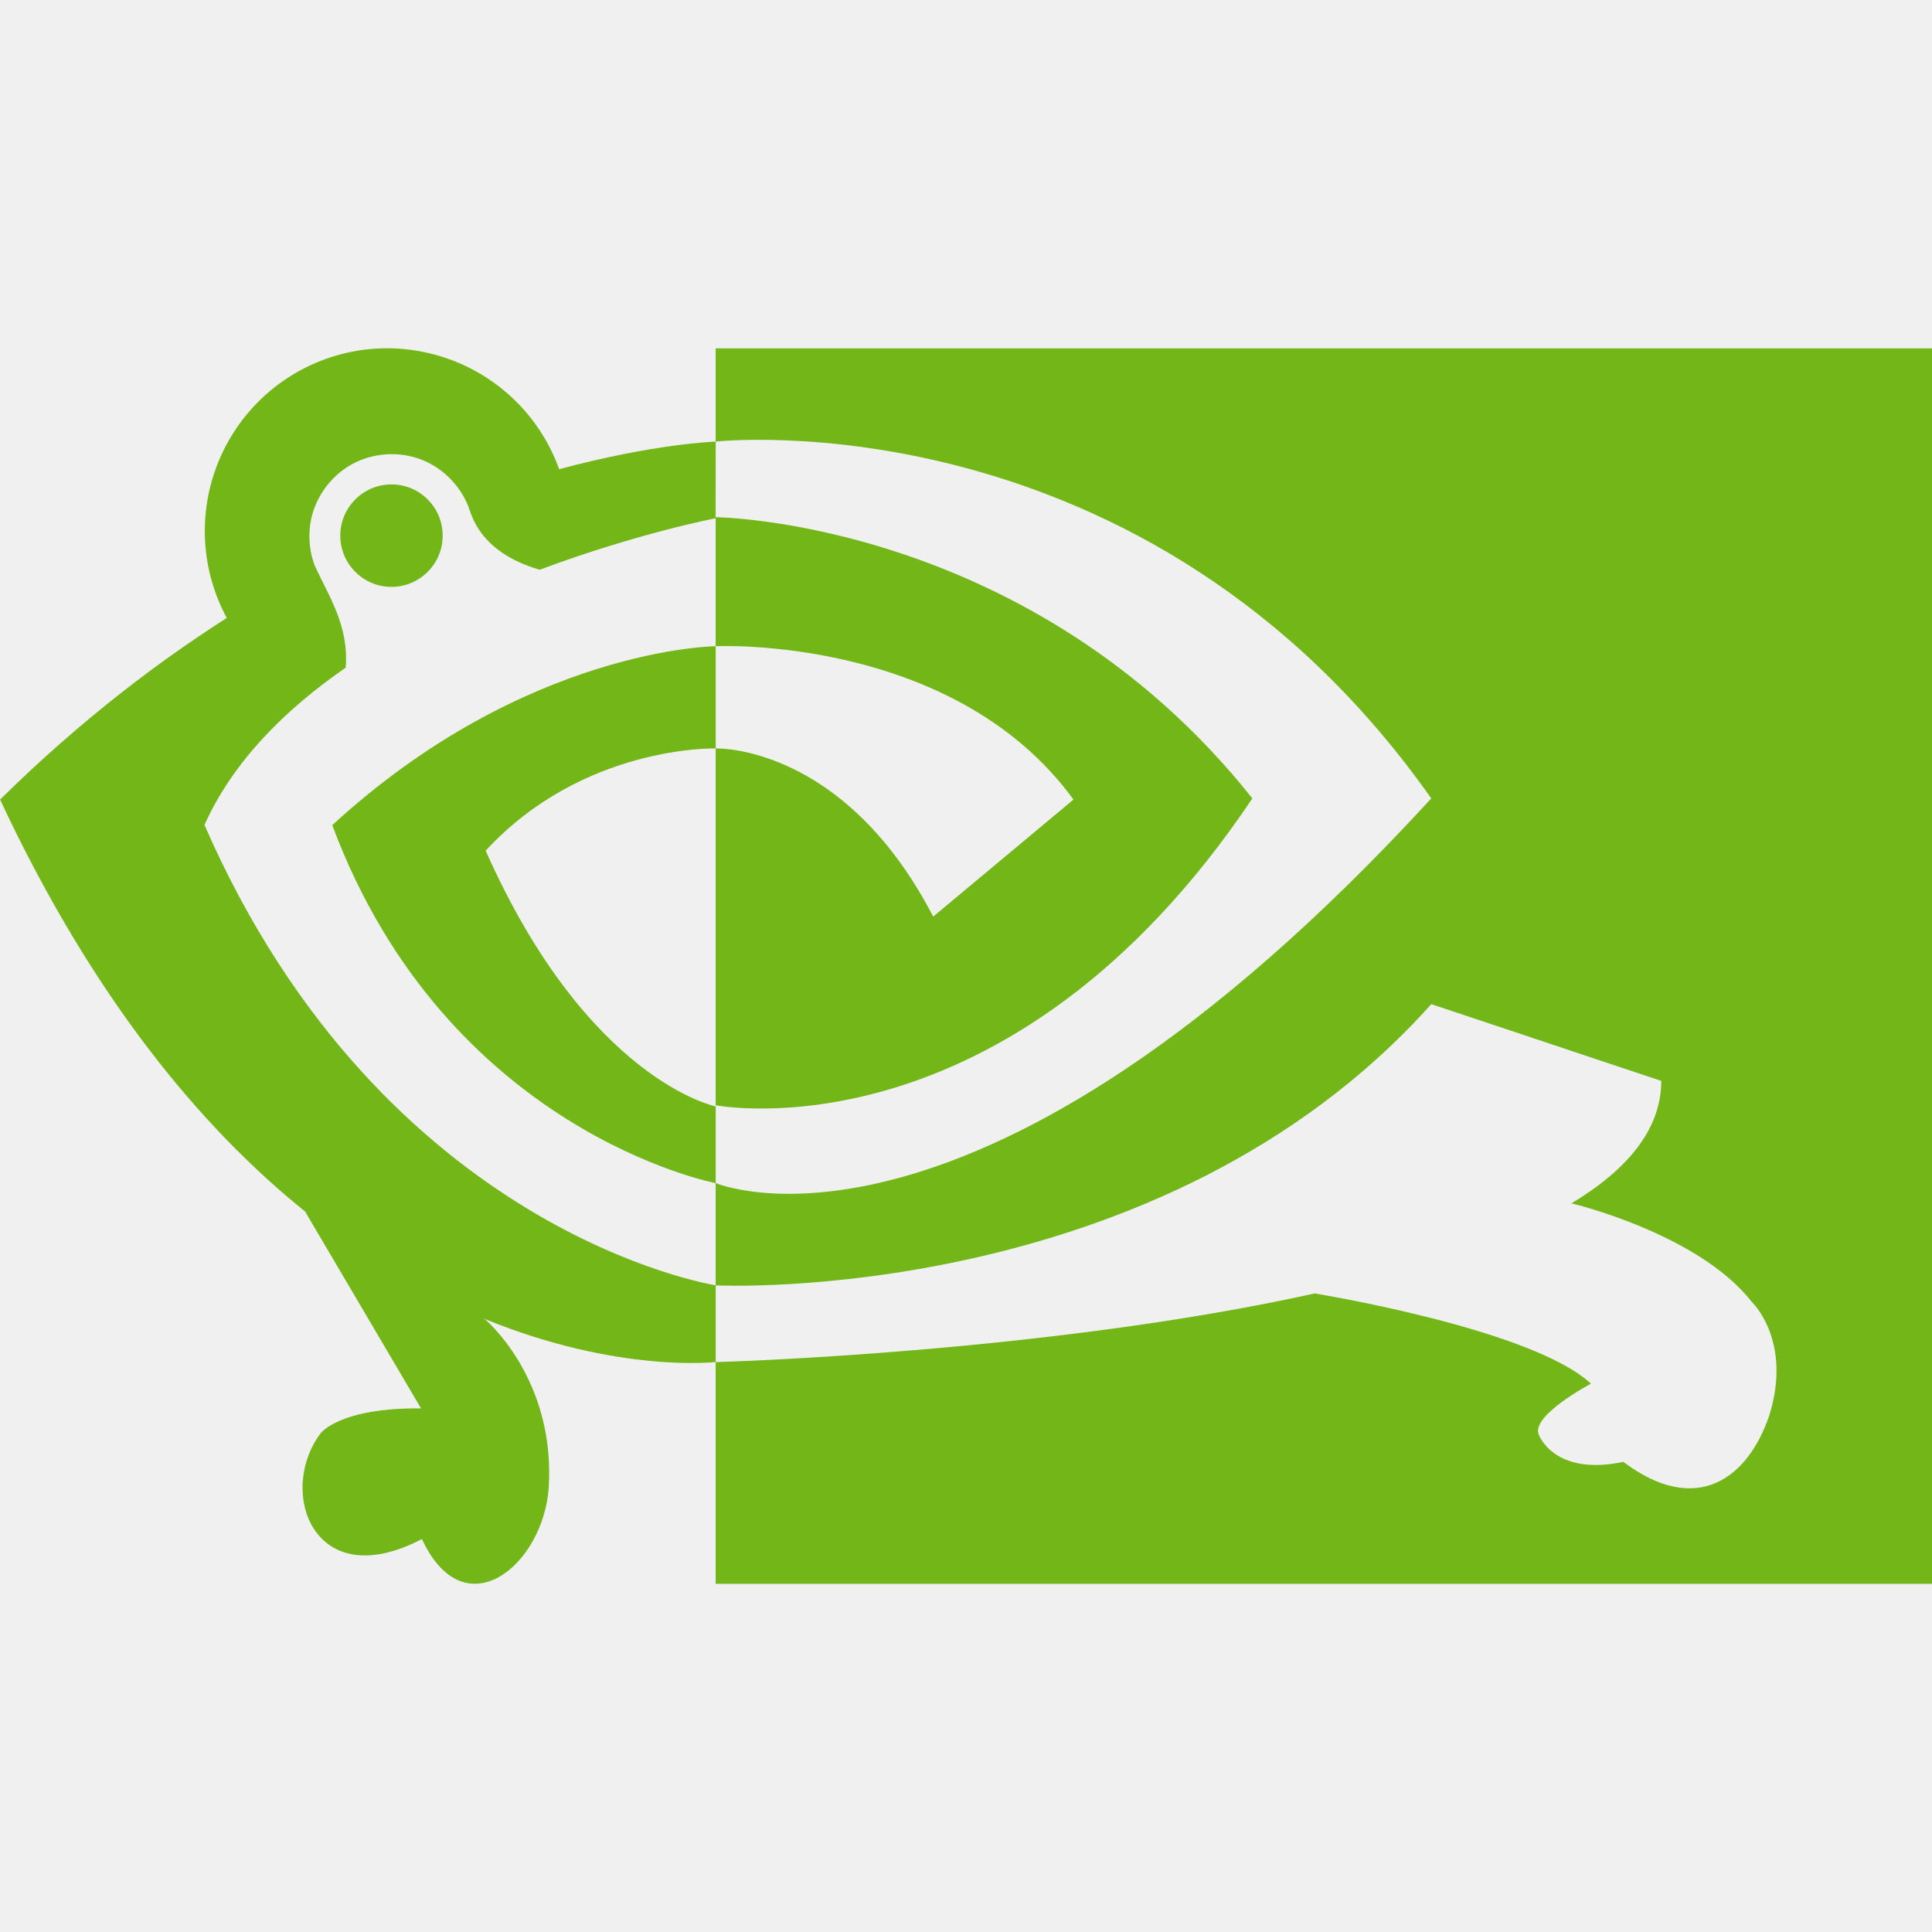
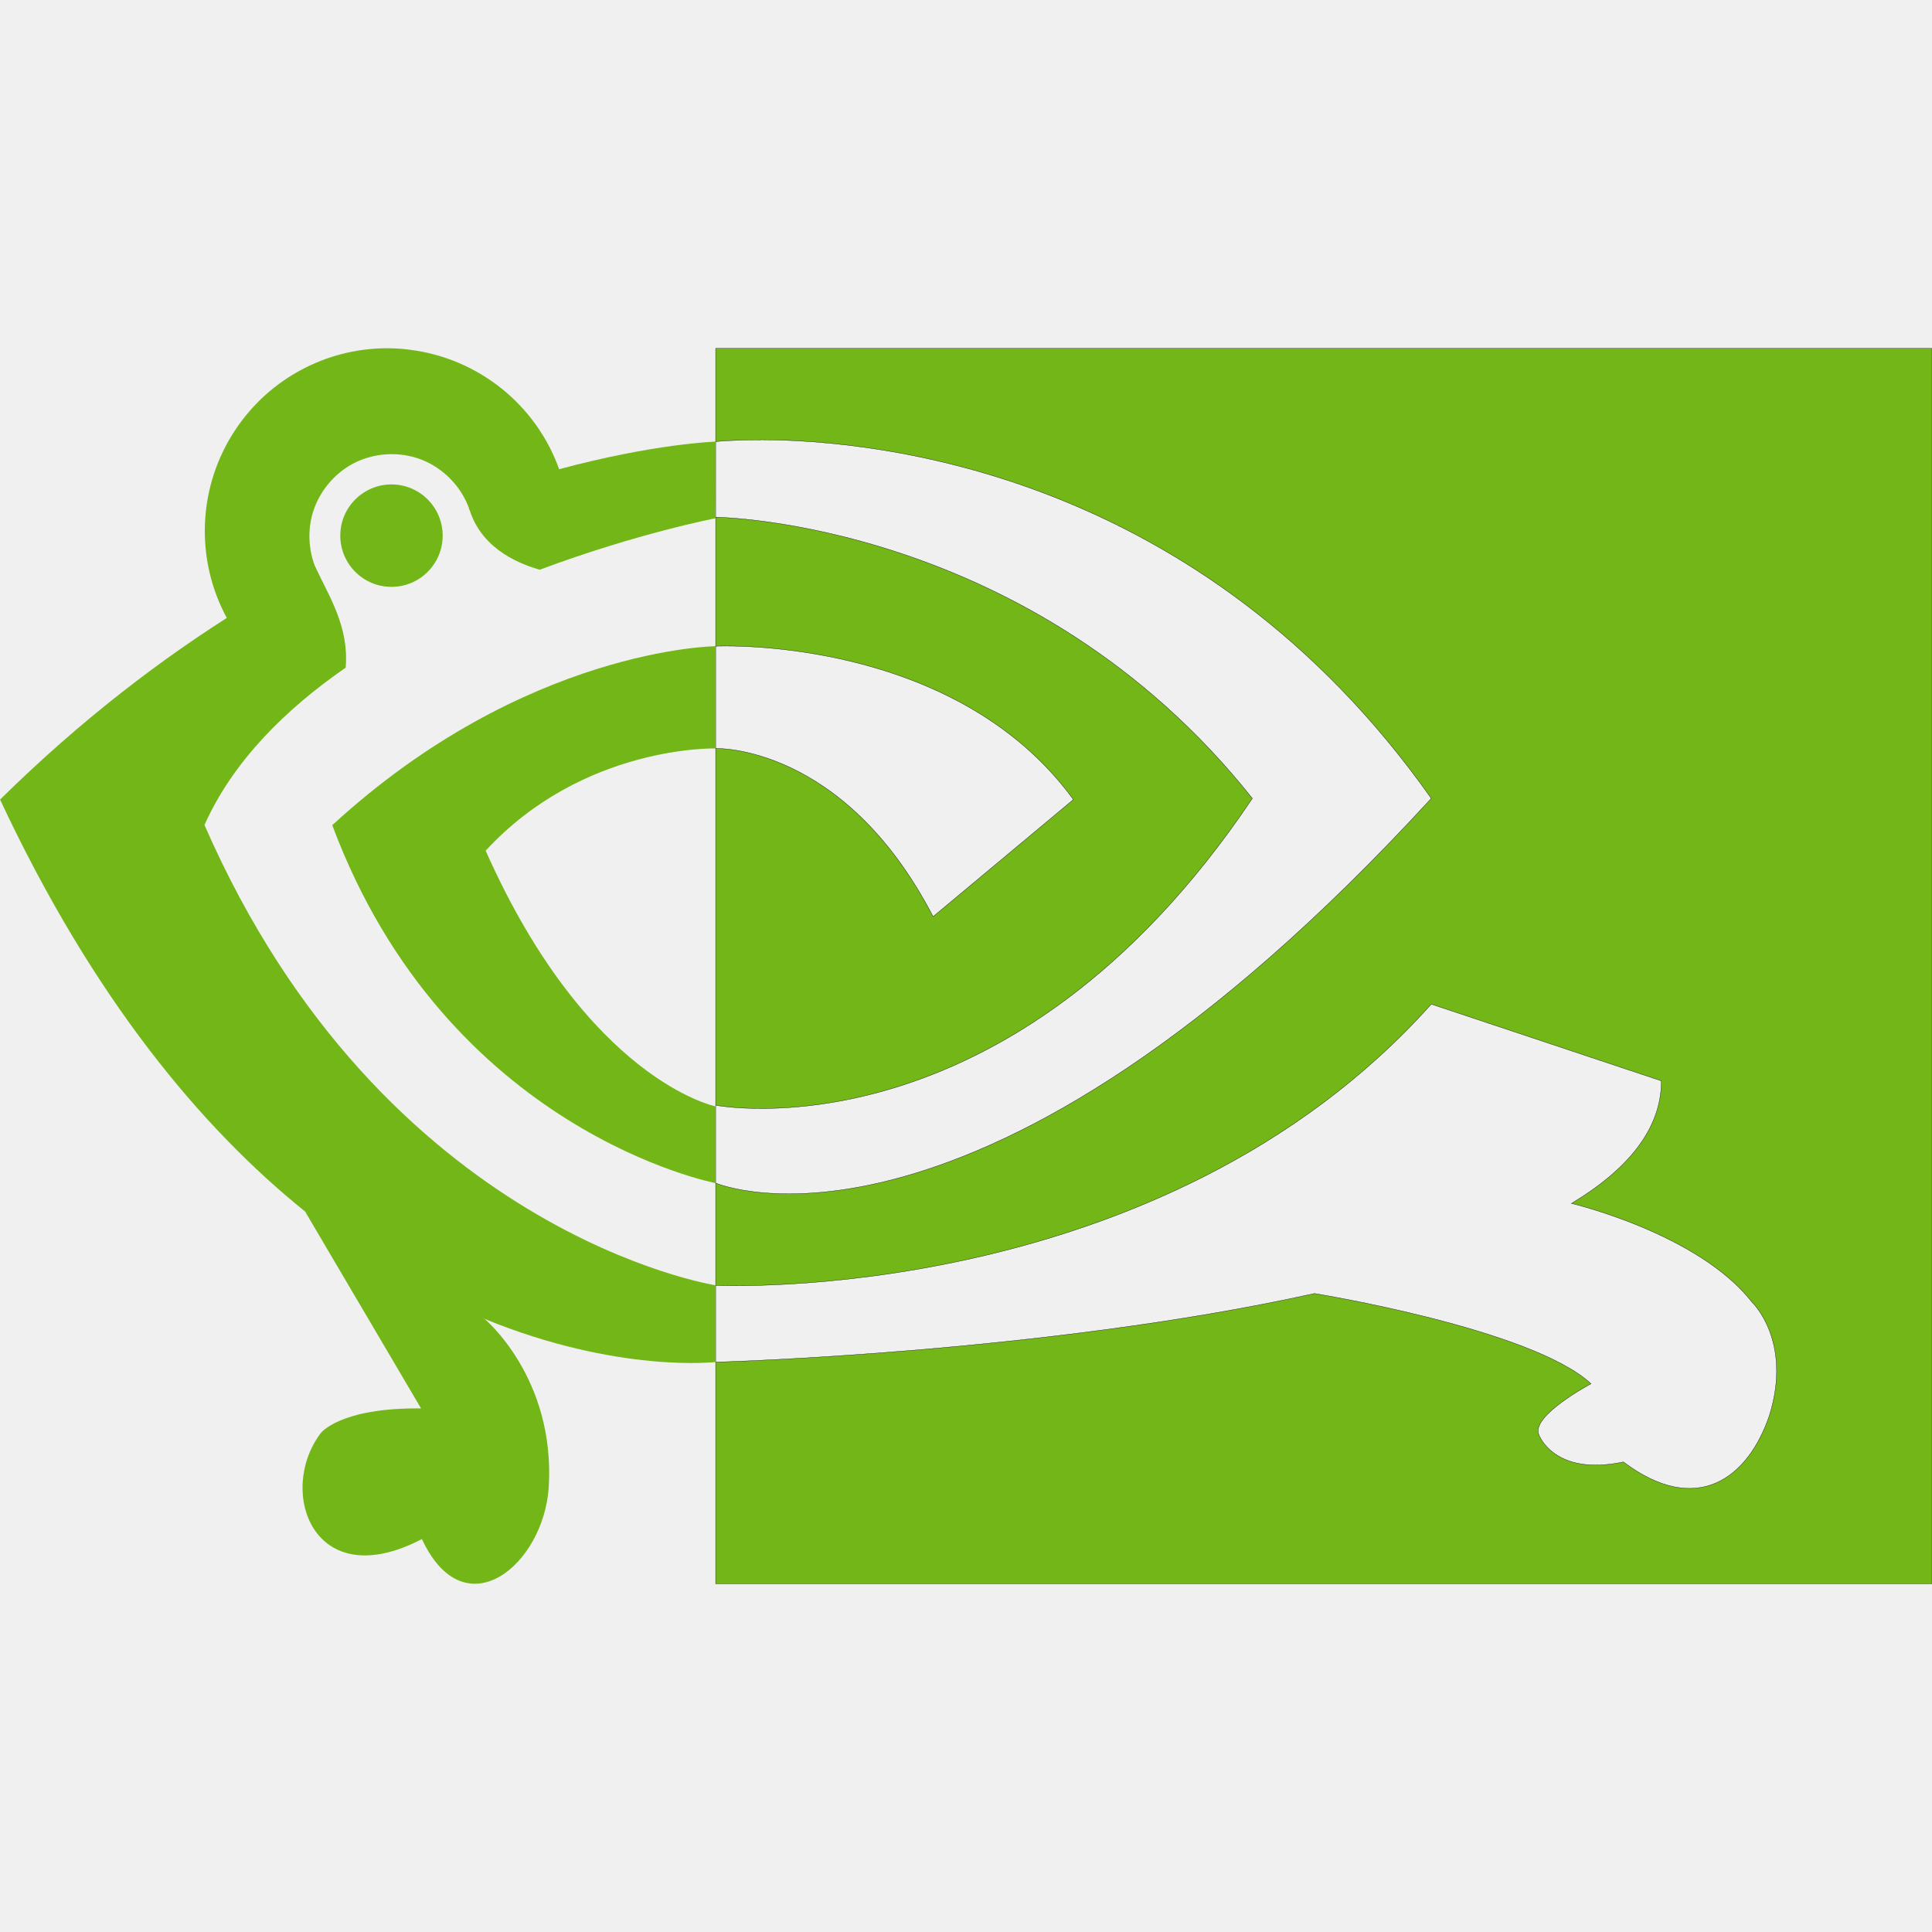
<svg xmlns="http://www.w3.org/2000/svg" width="2000" height="2000" viewBox="0 0 2000 2000" version="1.1" id="svg5">
  <defs id="defs2">
    <filter id="mask-powermask-path-effect1933_inverse" style="color-interpolation-filters:sRGB" height="100" width="100" x="-50" y="-50">
      <feColorMatrix id="mask-powermask-path-effect1933_primitive1" values="1" type="saturate" result="fbSourceGraphic" />
      <feColorMatrix id="mask-powermask-path-effect1933_primitive2" values="-1 0 0 0 1 0 -1 0 0 1 0 0 -1 0 1 0 0 0 1 0 " in="fbSourceGraphic" />
    </filter>
-     <mask maskUnits="userSpaceOnUse" id="mask-powermask-path-effect4089">
-       <path id="mask-powermask-path-effect4089_box" style="fill:#ffffff;fill-opacity:1" d="m 147.167,78.733 h 14.592 v 14.784 h -14.592 z" />
-       <g id="g4087" style="stroke-width:1">
-         <path style="fill:#000000;fill-opacity:1;stroke:none;stroke-width:0.265px;stroke-linecap:butt;stroke-linejoin:miter;stroke-opacity:1" d="m 148.167,80.698 c 0,0 4.451,-0.499 7.408,3.692 -4.716,5.137 -7.408,3.98 -7.408,3.98 l -1e-5,-0.805 c 0,0 3.027,0.594 5.556,-3.175 -2.288,-2.88 -5.556,-2.91 -5.556,-2.91 z" id="path4079" />
-         <path style="fill:#000000;fill-opacity:1;stroke:none;stroke-width:0.265px;stroke-linecap:butt;stroke-linejoin:miter;stroke-opacity:1" d="m 148.167,83.873 v -1.058 c 0,0 2.462,-0.118 3.704,1.587 l -1.452,1.211 c -0.929,-1.789 -2.252,-1.74 -2.252,-1.74 z" id="path4081" />
-         <path style="fill:#000000;fill-opacity:1;stroke:none;stroke-width:0.265px;stroke-linecap:butt;stroke-linejoin:miter;stroke-opacity:1" d="m 148.167,89.429 v 0.794 c 0,0 3.405,-0.092 6.199,-0.71 1.04,-0.23 1.996,-0.533 2.659,-0.932 0.576,-0.346 0.931,-0.764 0.931,-1.268 l -2.381,-0.794 c -2.81,3.14 -7.408,2.91 -7.408,2.91 z" id="path4083" />
-         <path style="fill:#000000;fill-opacity:1;stroke:none;stroke-width:0.265px;stroke-linecap:butt;stroke-linejoin:miter;stroke-opacity:1" d="m 157.025,88.58 c 0,0 1.312,0.309 1.867,1.019 0,0 0.425,0.398 0.182,1.176 -0.219,0.647 -0.749,1.053 -1.511,0.48 -0.719,0.153 -0.875,-0.281 -0.875,-0.281 -0.086,-0.197 0.54,-0.528 0.54,-0.528 -0.615,-0.571 -2.863,-0.934 -2.863,-0.934 z" id="path4085" />
-       </g>
-     </mask>
    <filter id="mask-powermask-path-effect4089_inverse" style="color-interpolation-filters:sRGB" height="100" width="100" x="-50" y="-50">
      <feColorMatrix id="mask-powermask-path-effect4089_primitive1" values="1" type="saturate" result="fbSourceGraphic" />
      <feColorMatrix id="mask-powermask-path-effect4089_primitive2" values="-1 0 0 0 1 0 -1 0 0 1 0 0 -1 0 1 0 0 0 1 0 " in="fbSourceGraphic" />
    </filter>
    <filter id="mask-powermask-path-effect11544_inverse" style="color-interpolation-filters:sRGB" height="100" width="100" x="-50" y="-50">
      <feColorMatrix id="mask-powermask-path-effect11544_primitive1" values="1" type="saturate" result="fbSourceGraphic" />
      <feColorMatrix id="mask-powermask-path-effect11544_primitive2" values="-1 0 0 0 1 0 -1 0 0 1 0 0 -1 0 1 0 0 0 1 0 " in="fbSourceGraphic" />
    </filter>
  </defs>
  <g id="layer1" transform="translate(-140.7583,-79.73259)">
-     <g id="g1287" transform="matrix(99.99837,0,0,100.0413,-13934.845,-7897.193)" style="stroke-width:0.01">
-       <path style="fill:#73b618;fill-opacity:1;stroke:none;stroke-width:0.003;stroke-linecap:butt;stroke-linejoin:miter;stroke-miterlimit:4;stroke-dasharray:none;stroke-opacity:1;paint-order:markers fill stroke" id="rect23920" width="12.592" height="12.784" x="148.167" y="79.733" mask="url(#mask-powermask-path-effect4089)" d="m 148.167,79.733 h 12.592 v 12.784 h -12.592 z" transform="translate(0,3.608)" />
+     <g id="g1287" transform="matrix(99.99837,0,0,100.0413,-13934.845,-7897.193)" style="display:inline;stroke-width:0.01">
+       <g id="g4087" style="stroke-width:1" transform="translate(0,3.608)">
+         <path id="rect23920" mask="none" style="display:inline;stroke-width:0.003;fill:#73b618;fill-opacity:1;stroke:#000000;stroke-linecap:butt;stroke-linejoin:miter;stroke-miterlimit:4;stroke-dasharray:none;stroke-opacity:1;paint-order:markers fill stroke" transform="translate(3.3000539e-6)" d="m 148.167,79.733 h 12.592 v 12.784 h -12.592 z m 7.408,6.786 c -2.81,3.14 -7.408,2.91 -7.408,2.91 v 0.794 c 0,0 3.405,-0.092 6.199,-0.71 0,0 2.248,0.363 2.863,0.934 0,0 -0.626,0.331 -0.54,0.528 0,0 0.155,0.433 0.875,0.281 0.762,0.573 1.292,0.166 1.511,-0.48 0.243,-0.777 -0.182,-1.176 -0.182,-1.176 -0.555,-0.71 -1.867,-1.019 -1.867,-1.019 0.576,-0.346 0.931,-0.764 0.931,-1.268 z m -7.313,-3.706 c -0.062,1.18e-4 -0.096,0.002 -0.096,0.002 v 1.058 c 0,0 1.323,-0.049 2.252,1.74 l 1.452,-1.211 c -1.096,-1.506 -3.144,-1.59 -3.609,-1.589 z m 0.37,-2.133 c -0.295,-5.87e-4 -0.465,0.018 -0.465,0.018 v 0.782 c 0,0 3.268,0.03 5.556,2.91 -2.529,3.769 -5.556,3.175 -5.556,3.175 l 2e-5,0.805 c 0,0 2.693,1.157 7.408,-3.98 -2.38,-3.373 -5.727,-3.708 -6.943,-3.711 z" />
+       </g>
    </g>
    <g id="g1279" transform="matrix(99.99837,0,0,100.0413,-13934.845,-7536.244)" style="display:inline;stroke-width:0.01">
      <path id="path3845" mask="none" style="display:inline;fill:#73b618;fill-opacity:1;stroke:none;stroke-width:0.003px;stroke-linecap:butt;stroke-linejoin:miter;stroke-opacity:1" d="m 148.167,80.698 c 0,0 -0.632,0.019 -1.63,0.288 -6.9e-4,0.002 -1.05,-0.065 -0.916,0.423 0.136,0.424 0.551,0.563 0.724,0.615 1.005,-0.376 1.821,-0.533 1.821,-0.533 z m -4.147,1.291 c -0.253,0.134 -0.512,0.282 -0.775,0.446 -0.803,0.499 -1.648,1.141 -2.486,1.967 0.965,2.063 2.086,3.4 3.159,4.264 0.653,0.526 1.288,0.877 1.859,1.111 1.379,0.564 2.39,0.445 2.39,0.445 v -0.794 c 0,0 -3.44,-0.529 -5.292,-4.763 0.294,-0.657 0.835,-1.195 1.462,-1.628 0.035,-0.425 -0.168,-0.729 -0.318,-1.049 z" transform="translate(3.3000539e-6)" />
      <path style="fill:#73b618;fill-opacity:1;stroke:none;stroke-width:0.003px;stroke-linecap:butt;stroke-linejoin:miter;stroke-opacity:1" d="m 148.167,82.815 c 0,0 -1.972,0.017 -3.969,1.852 1.186,3.175 3.969,3.704 3.969,3.704 l -1e-5,-0.794 c 0,0 -1.323,-0.265 -2.381,-2.646 1.011,-1.096 2.381,-1.058 2.381,-1.058 z" id="innerLeft" />
      <path style="fill:#73b618;fill-opacity:1;stroke:none;stroke-width:0.003px;stroke-linecap:butt;stroke-linejoin:miter;stroke-opacity:1" d="m 145.777,89.778 c 0,0 0.731,0.608 0.662,1.739 -0.052,0.805 -0.871,1.487 -1.313,0.537 -1.123,0.587 -1.502,-0.492 -1.049,-1.094 0,0 0.194,-0.267 1.04,-0.258 l -1.199,-2.035 z" id="leg" />
      <path id="upperEye" mask="none" style="display:inline;fill:#73b618;stroke-width:0;stroke-linecap:round;stroke-linejoin:round;paint-order:stroke fill markers" d="M 144.767 79.732 C 144.759 79.732 144.751 79.732 144.743 79.732 L 144.743 79.732 C 144.13 79.74 143.553 80.046 143.204 80.562 C 142.804 81.152 142.77 81.918 143.116 82.541 L 144.076 82.107 C 143.962 81.911 143.931 81.668 143.992 81.449 C 144.053 81.231 144.206 81.039 144.405 80.93 C 144.623 80.812 144.894 80.795 145.125 80.886 C 145.356 80.977 145.543 81.174 145.621 81.409 L 146.549 80.99 C 146.311 80.318 145.713 79.838 145.006 79.748 C 144.926 79.737 144.847 79.732 144.767 79.732 z " />
      <circle style="fill:#73b618;fill-opacity:1;stroke:none;stroke-width:0;stroke-linecap:round;stroke-linejoin:round;stroke-opacity:1;paint-order:stroke fill markers" id="path20531" cx="144.811" cy="81.671" r="0.53" mask="none" />
    </g>
  </g>
</svg>
